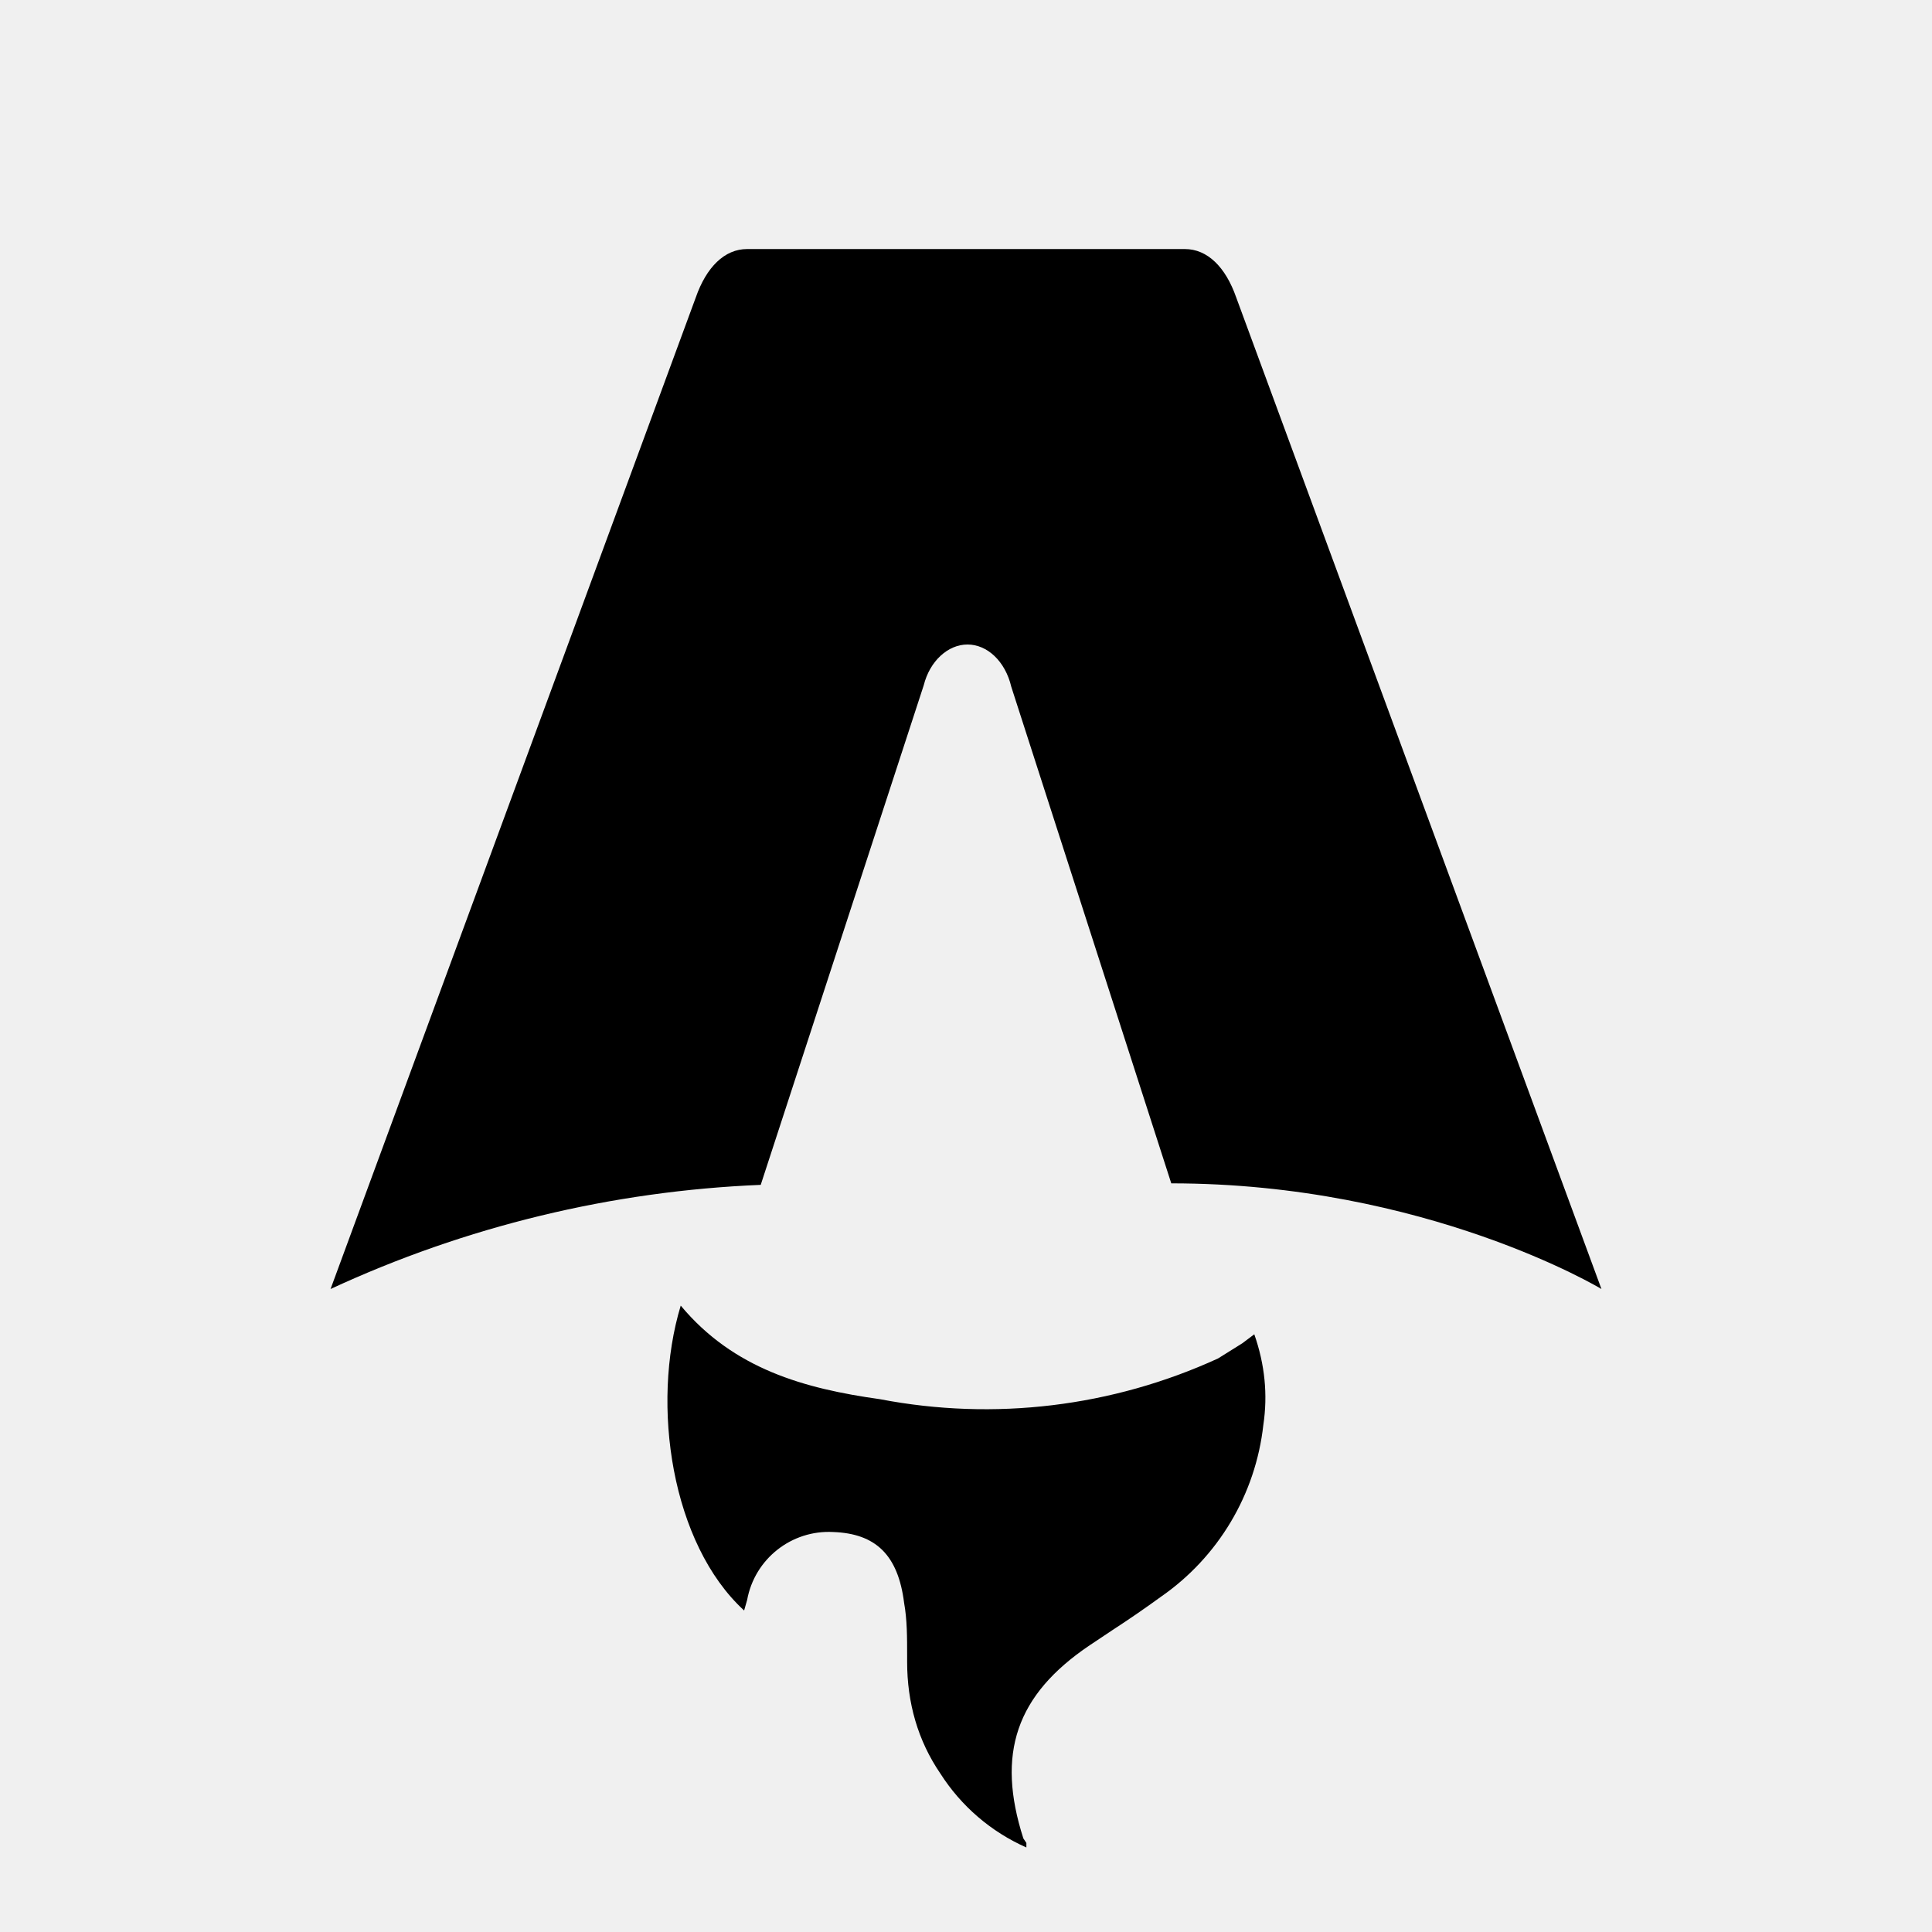
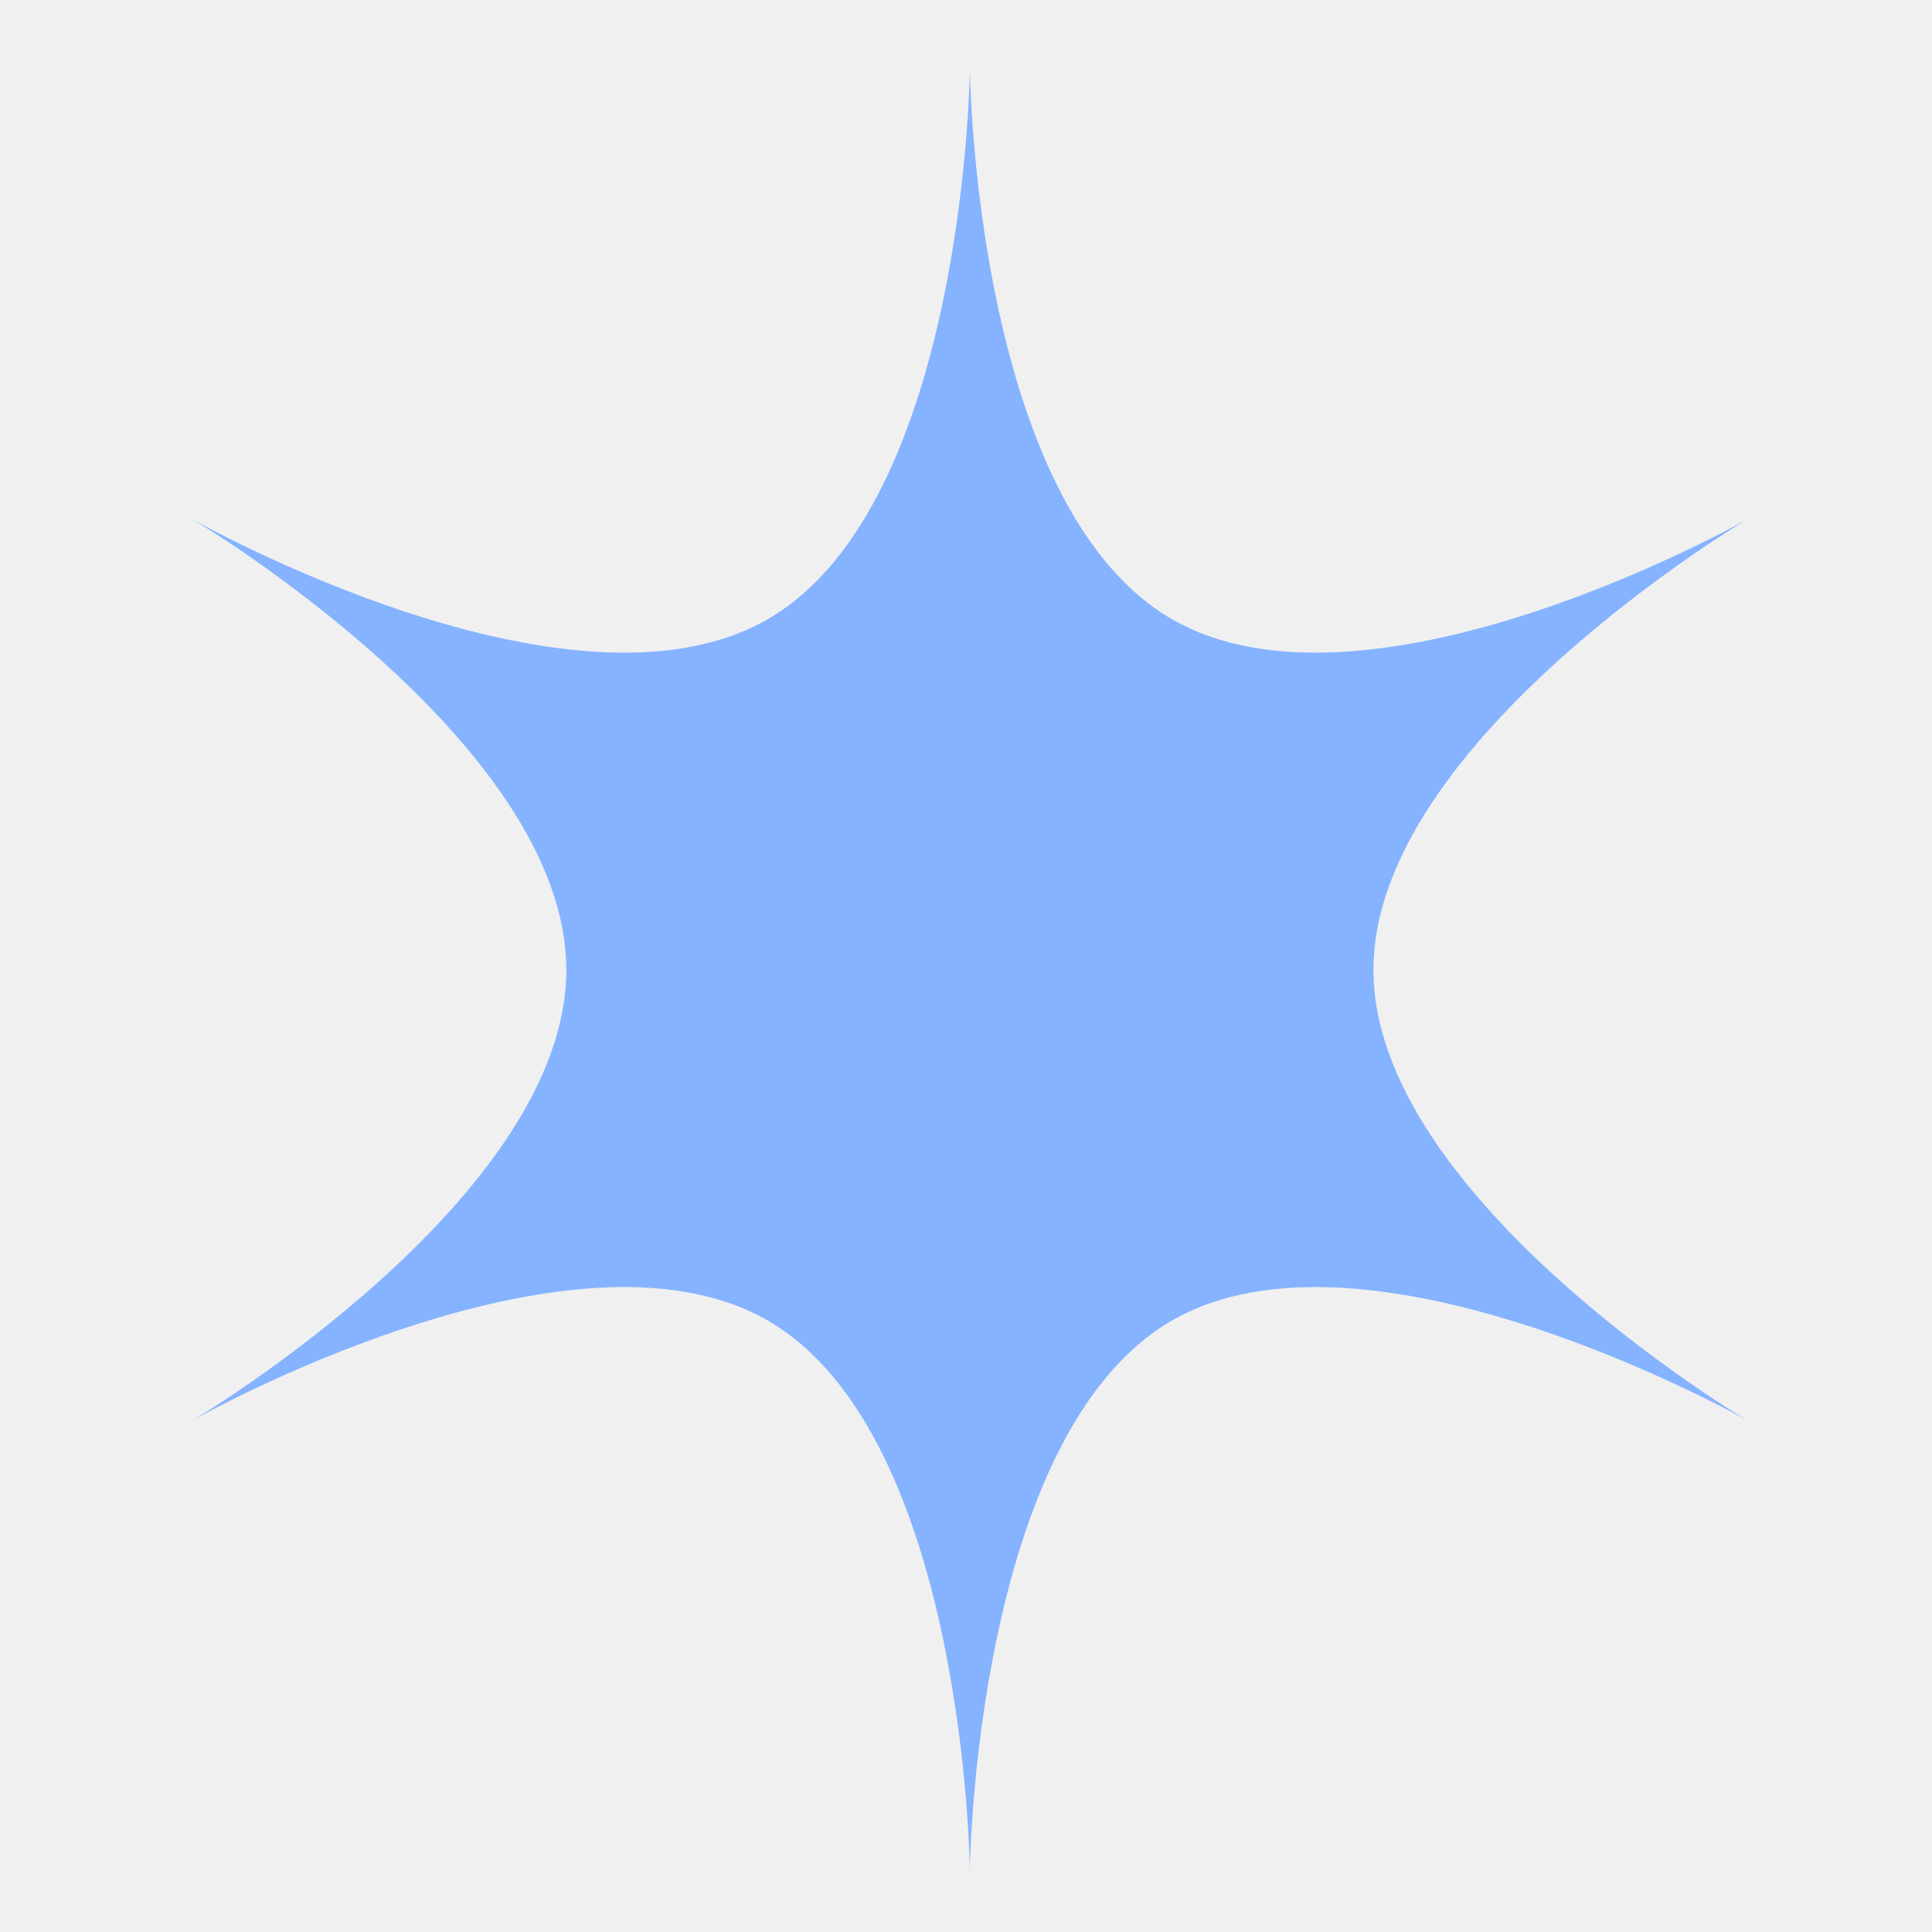
- <svg xmlns="http://www.w3.org/2000/svg" fill="none" viewBox="0 0 128 128">
-   <path d="M50.4 78.5a75.1 75.1 0 0 0-28.5 6.9l24.2-65.7c.7-2 1.9-3.2 3.4-3.2h29c1.5 0 2.7 1.2 3.4 3.2l24.2 65.7s-11.6-7-28.5-7L67 45.5c-.4-1.7-1.6-2.8-2.9-2.8-1.3 0-2.5 1.1-2.9 2.7L50.4 78.5Zm-1.1 28.2Zm-4.2-20.2c-2 6.6-.6 15.8 4.2 20.2a17.5 17.5 0 0 1 .2-.7 5.5 5.5 0 0 1 5.7-4.5c2.8.1 4.3 1.5 4.7 4.7.2 1.1.2 2.3.2 3.5v.4c0 2.7.7 5.2 2.2 7.4a13 13 0 0 0 5.7 4.9v-.3l-.2-.3c-1.8-5.6-.5-9.5 4.4-12.8l1.5-1a73 73 0 0 0 3.2-2.2 16 16 0 0 0 6.8-11.4c.3-2 .1-4-.6-6l-.8.6-1.6 1a37 37 0 0 1-22.4 2.7c-5-.7-9.7-2-13.2-6.2Z" />
-   <style>
-         path { fill: #000; }
-         @media (prefers-color-scheme: dark) {
-             path { fill: #FFF; }
-         }
-     </style>
+ <svg xmlns="http://www.w3.org/2000/svg" width="250" height="250" viewBox="0 0 250 250" fill="none">
+   <path d="M125.5 9C125.5 9 126.082 65.302 151.611 80.099C177.139 94.895 226 67.25 226 67.25C226 67.25 177.721 95.907 177.721 125.5C177.721 155.093 226 183.75 226 183.75C226 183.75 177.139 156.105 151.611 170.901C126.082 185.698 125.5 242 125.5 242C125.5 242 124.918 185.698 99.389 170.901C73.861 156.105 25 183.75 25 183.75C25 183.75 73.279 155.093 73.279 125.5C73.279 95.907 25 67.25 25 67.25C25 67.25 73.861 94.895 99.389 80.099C124.918 65.302 125.5 9 125.5 9Z" fill="#85B3FF" />
</svg>
